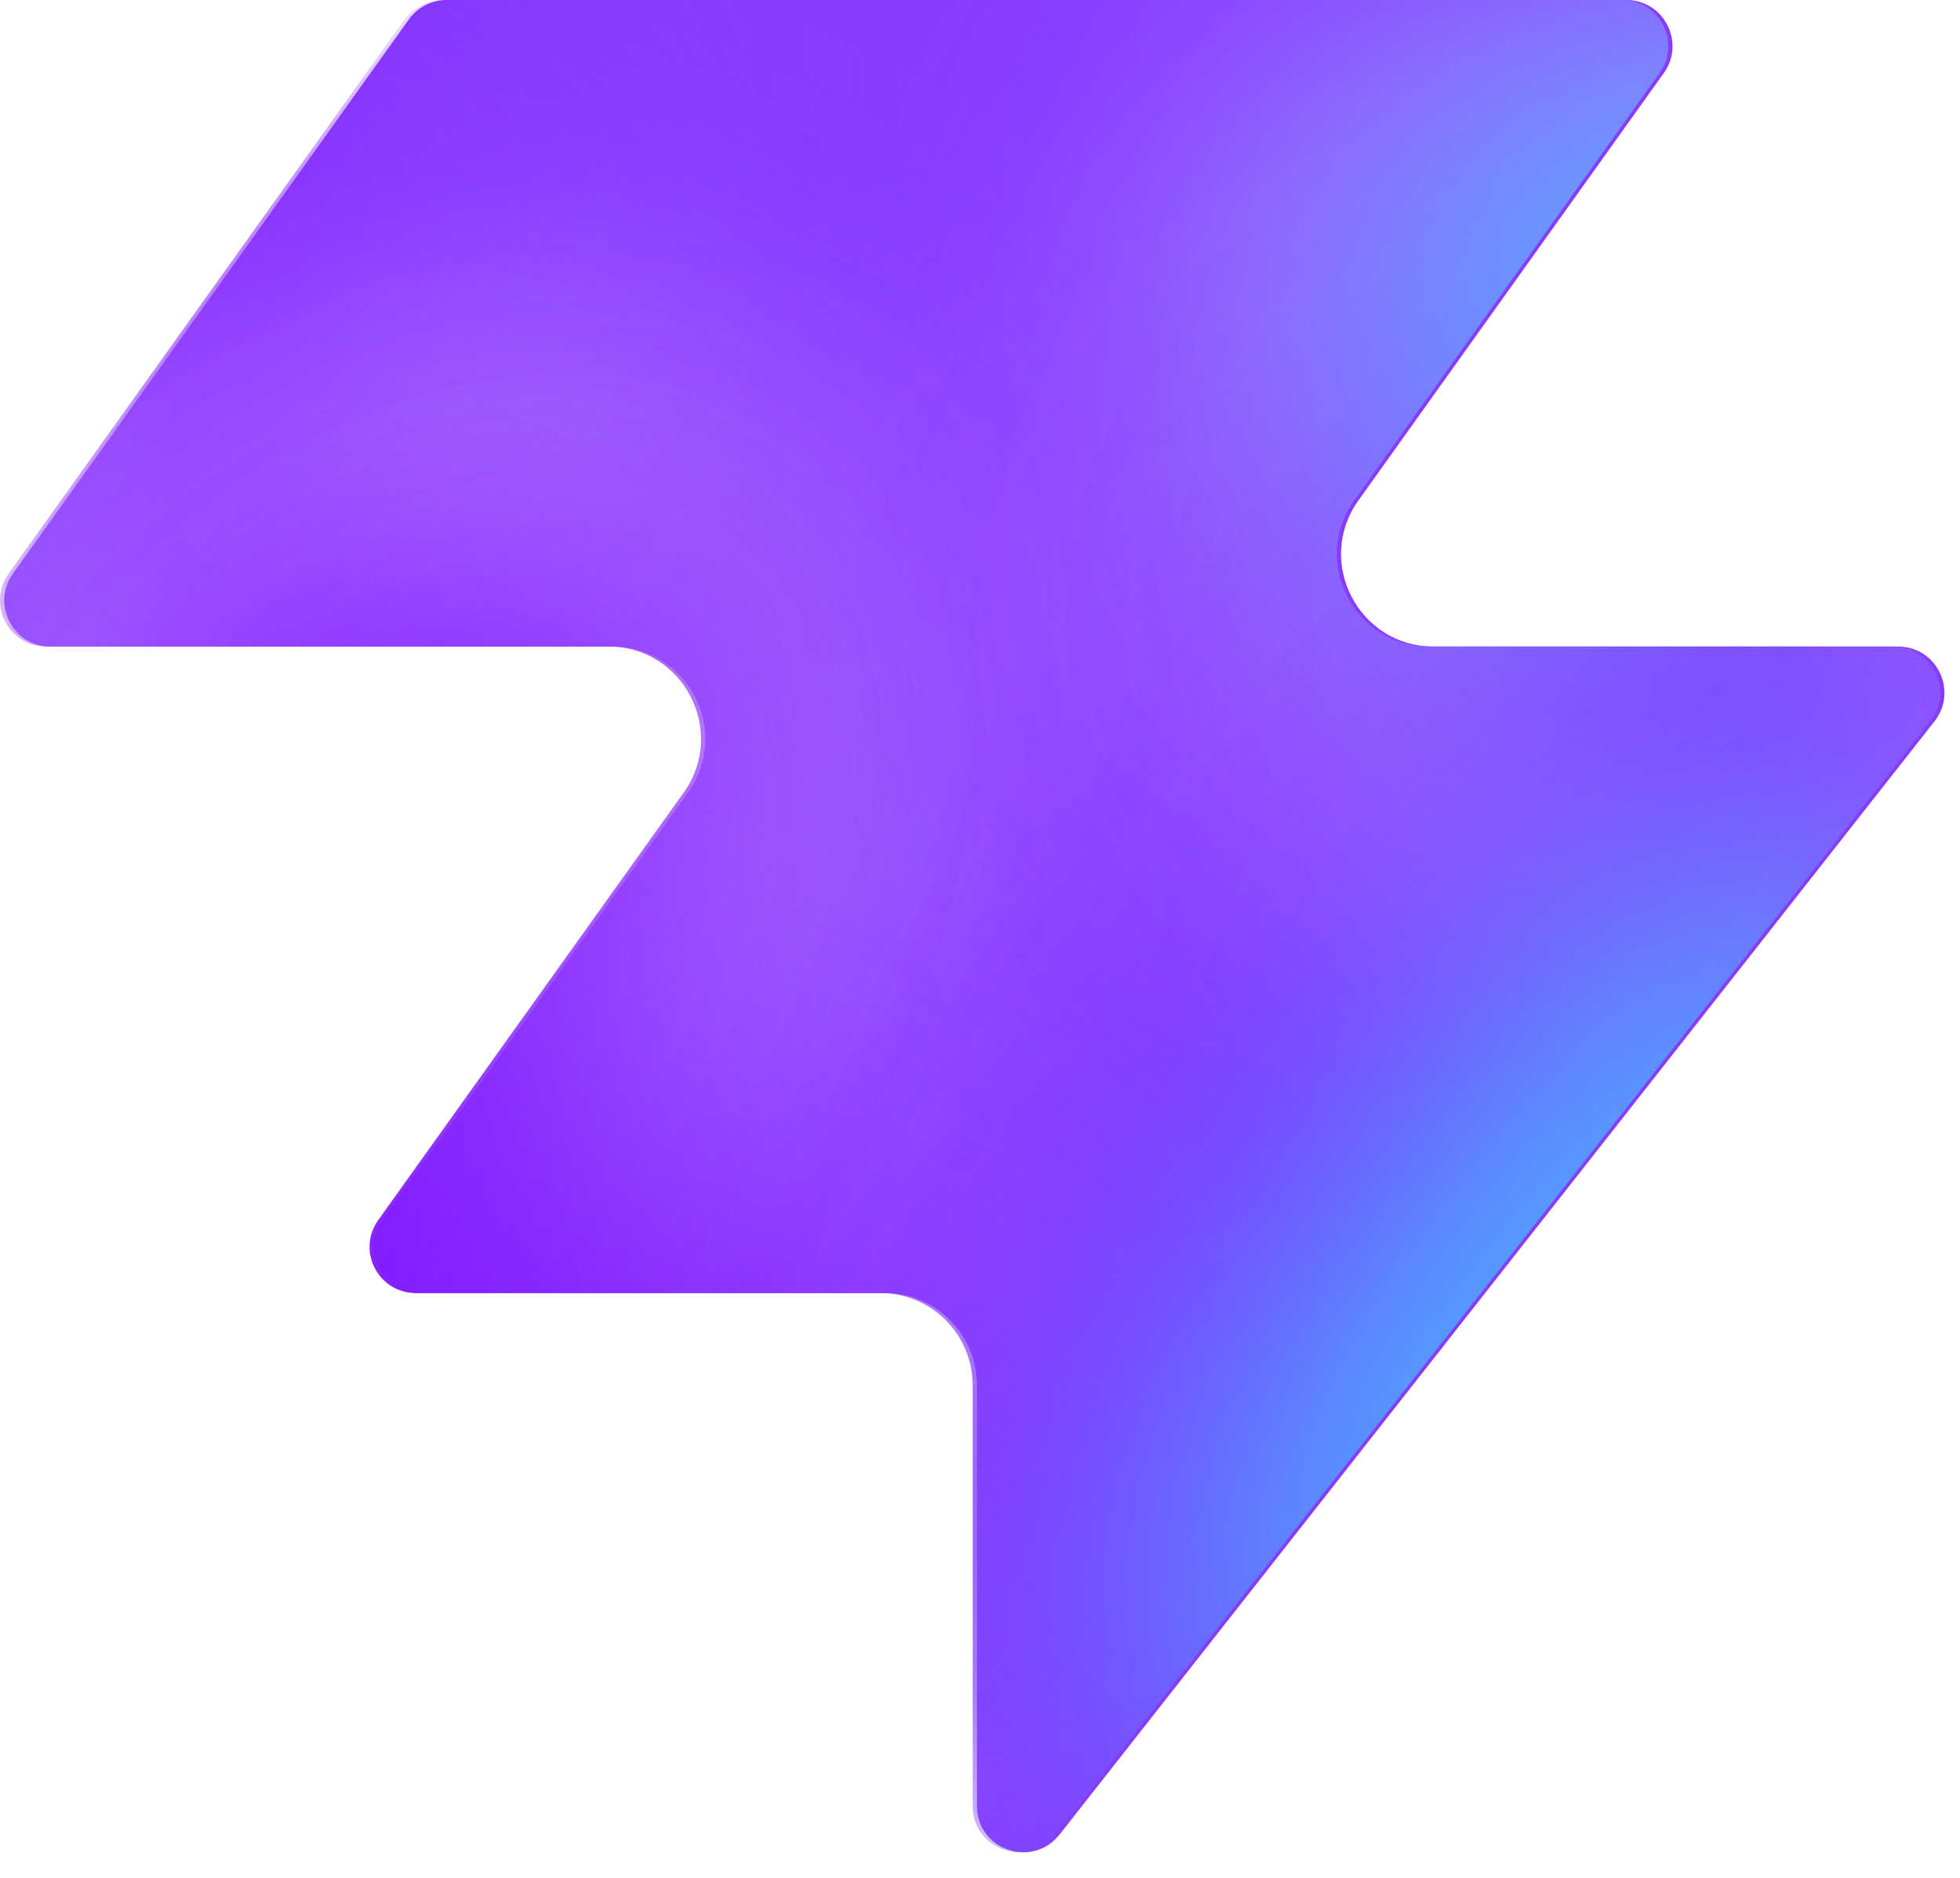
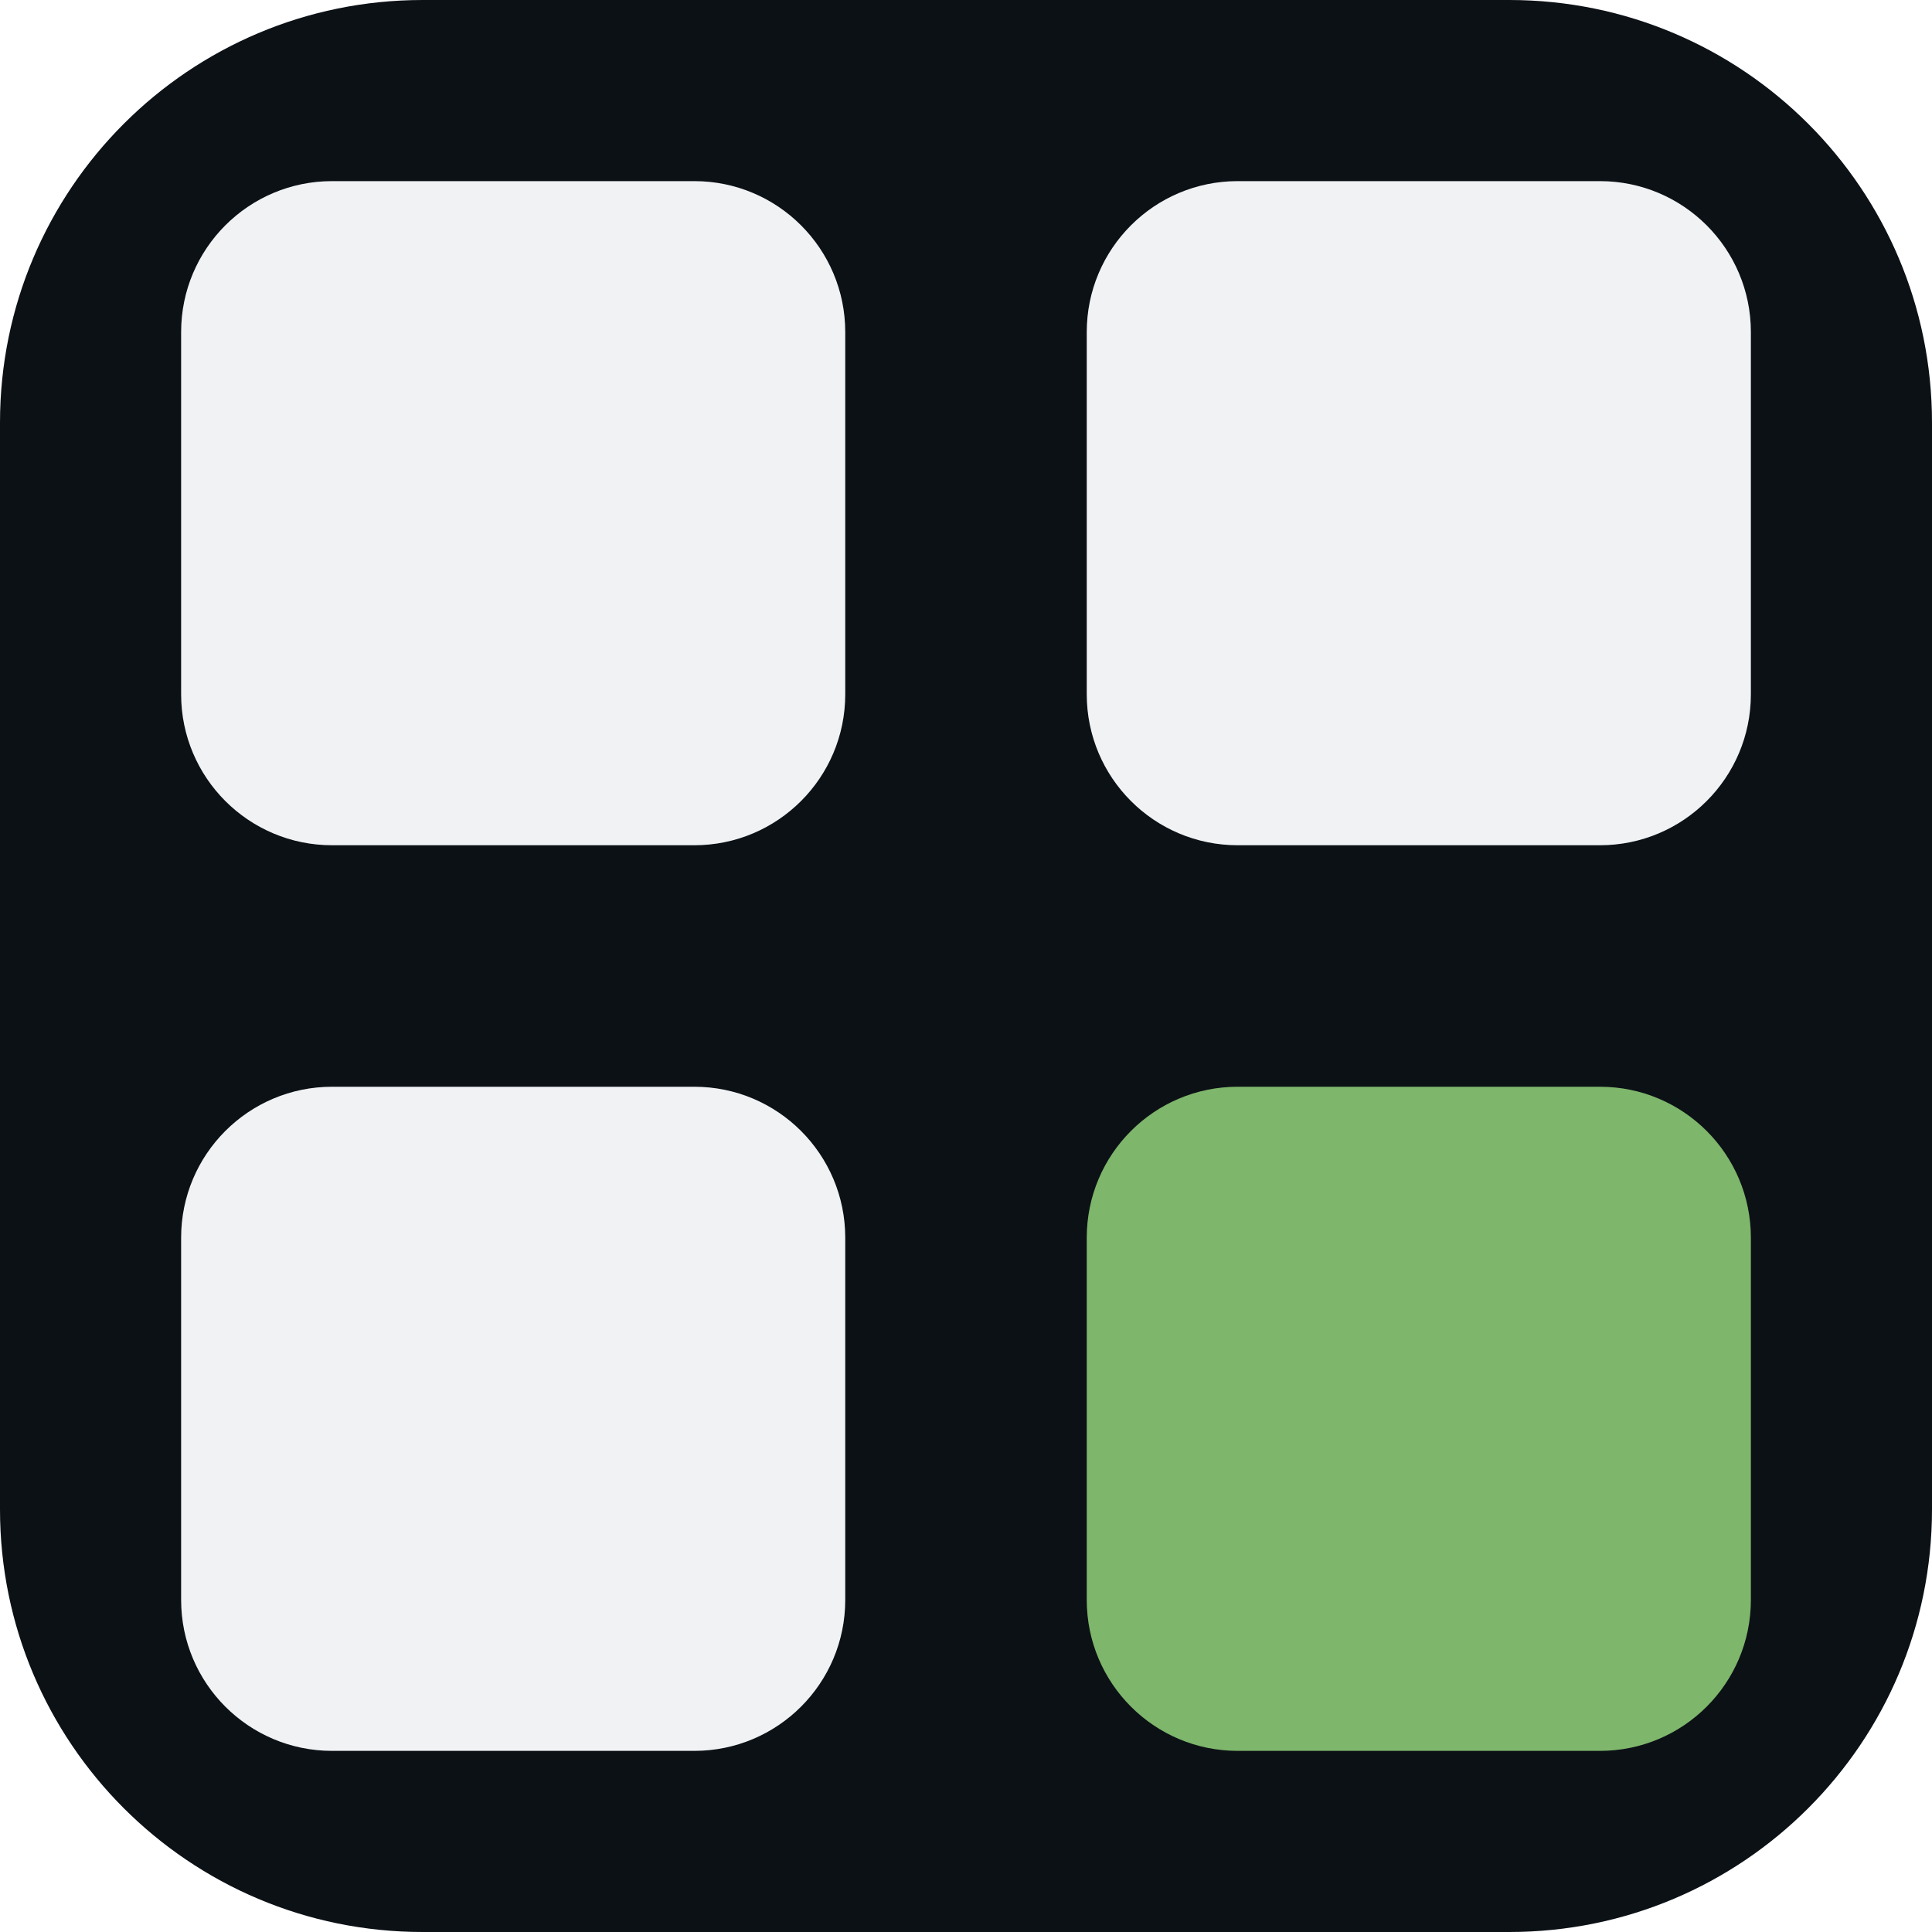
- <svg xmlns="http://www.w3.org/2000/svg" width="48" height="46" fill="none" viewBox="0 0 48 46">
-   <path fill="#863bff" d="M25.946 44.938c-.664.845-2.021.375-2.021-.698V33.937a2.26 2.26 0 0 0-2.262-2.262H10.287c-.92 0-1.456-1.04-.92-1.788l7.48-10.471c1.07-1.497 0-3.578-1.842-3.578H1.237c-.92 0-1.456-1.04-.92-1.788L10.013.474c.214-.297.556-.474.92-.474h28.894c.92 0 1.456 1.04.92 1.788l-7.48 10.471c-1.07 1.498 0 3.579 1.842 3.579h11.377c.943 0 1.473 1.088.89 1.83L25.947 44.94z" style="fill:#863bff;fill:color(display-p3 .525 .23 1);fill-opacity:1" />
-   <mask id="a" width="48" height="46" x="0" y="0" maskUnits="userSpaceOnUse" style="mask-type:alpha">
-     <path fill="#000" d="M25.842 44.938c-.664.844-2.021.375-2.021-.698V33.937a2.26 2.26 0 0 0-2.262-2.262H10.183c-.92 0-1.456-1.04-.92-1.788l7.48-10.471c1.07-1.498 0-3.579-1.842-3.579H1.133c-.92 0-1.456-1.04-.92-1.787L9.91.473c.214-.297.556-.474.92-.474h28.894c.92 0 1.456 1.04.92 1.788l-7.48 10.471c-1.07 1.498 0 3.578 1.842 3.578h11.377c.943 0 1.473 1.088.89 1.832L25.843 44.94z" style="fill:#000;fill-opacity:1" />
-   </mask>
-   <g mask="url(#a)">
-     <g filter="url(#b)">
-       <ellipse cx="5.508" cy="14.704" fill="#ede6ff" rx="5.508" ry="14.704" style="fill:#ede6ff;fill:color(display-p3 .927 .903 1);fill-opacity:1" transform="matrix(.00324 1 1 -.00324 -4.47 31.516)" />
-     </g>
-     <g filter="url(#c)">
-       <ellipse cx="10.399" cy="29.851" fill="#ede6ff" rx="10.399" ry="29.851" style="fill:#ede6ff;fill:color(display-p3 .927 .903 1);fill-opacity:1" transform="matrix(.00324 1 1 -.00324 -39.328 7.883)" />
-     </g>
-     <g filter="url(#d)">
-       <ellipse cx="5.508" cy="30.487" fill="#7e14ff" rx="5.508" ry="30.487" style="fill:#7e14ff;fill:color(display-p3 .492 .077 1);fill-opacity:1" transform="rotate(89.814 -25.913 -14.639)scale(1 -1)" />
-     </g>
-     <g filter="url(#e)">
-       <ellipse cx="5.508" cy="30.599" fill="#7e14ff" rx="5.508" ry="30.599" style="fill:#7e14ff;fill:color(display-p3 .492 .077 1);fill-opacity:1" transform="rotate(89.814 -32.644 -3.334)scale(1 -1)" />
-     </g>
-     <g filter="url(#f)">
-       <ellipse cx="5.508" cy="30.599" fill="#7e14ff" rx="5.508" ry="30.599" style="fill:#7e14ff;fill:color(display-p3 .492 .077 1);fill-opacity:1" transform="matrix(.00324 1 1 -.00324 -34.34 30.47)" />
-     </g>
-     <g filter="url(#g)">
-       <ellipse cx="14.072" cy="22.078" fill="#ede6ff" rx="14.072" ry="22.078" style="fill:#ede6ff;fill:color(display-p3 .927 .903 1);fill-opacity:1" transform="rotate(93.35 24.506 48.493)scale(-1 1)" />
-     </g>
-     <g filter="url(#h)">
-       <ellipse cx="3.47" cy="21.501" fill="#7e14ff" rx="3.47" ry="21.501" style="fill:#7e14ff;fill:color(display-p3 .492 .077 1);fill-opacity:1" transform="rotate(89.009 28.708 47.59)scale(-1 1)" />
-     </g>
-     <g filter="url(#i)">
-       <ellipse cx="3.47" cy="21.501" fill="#7e14ff" rx="3.47" ry="21.501" style="fill:#7e14ff;fill:color(display-p3 .492 .077 1);fill-opacity:1" transform="rotate(89.009 28.708 47.59)scale(-1 1)" />
-     </g>
-     <g filter="url(#j)">
-       <ellipse cx=".387" cy="8.972" fill="#7e14ff" rx="4.407" ry="29.108" style="fill:#7e14ff;fill:color(display-p3 .492 .077 1);fill-opacity:1" transform="rotate(39.51 .387 8.972)" />
-     </g>
-     <g filter="url(#k)">
-       <ellipse cx="47.523" cy="-6.092" fill="#7e14ff" rx="4.407" ry="29.108" style="fill:#7e14ff;fill:color(display-p3 .492 .077 1);fill-opacity:1" transform="rotate(37.892 47.523 -6.092)" />
-     </g>
-     <g filter="url(#l)">
-       <ellipse cx="41.412" cy="6.333" fill="#47bfff" rx="5.971" ry="9.665" style="fill:#47bfff;fill:color(display-p3 .28 .748 1);fill-opacity:1" transform="rotate(37.892 41.412 6.333)" />
-     </g>
-     <g filter="url(#m)">
-       <ellipse cx="-1.879" cy="38.332" fill="#7e14ff" rx="4.407" ry="29.108" style="fill:#7e14ff;fill:color(display-p3 .492 .077 1);fill-opacity:1" transform="rotate(37.892 -1.88 38.332)" />
-     </g>
-     <g filter="url(#n)">
-       <ellipse cx="-1.879" cy="38.332" fill="#7e14ff" rx="4.407" ry="29.108" style="fill:#7e14ff;fill:color(display-p3 .492 .077 1);fill-opacity:1" transform="rotate(37.892 -1.88 38.332)" />
-     </g>
-     <g filter="url(#o)">
-       <ellipse cx="35.651" cy="29.907" fill="#7e14ff" rx="4.407" ry="29.108" style="fill:#7e14ff;fill:color(display-p3 .492 .077 1);fill-opacity:1" transform="rotate(37.892 35.651 29.907)" />
-     </g>
-     <g filter="url(#p)">
-       <ellipse cx="38.418" cy="32.4" fill="#47bfff" rx="5.971" ry="15.297" style="fill:#47bfff;fill:color(display-p3 .28 .748 1);fill-opacity:1" transform="rotate(37.892 38.418 32.4)" />
-     </g>
-   </g>
-   <defs>
-     <filter id="b" width="60.045" height="41.654" x="-19.77" y="16.149" color-interpolation-filters="sRGB" filterUnits="userSpaceOnUse">
-       <feFlood flood-opacity="0" result="BackgroundImageFix" />
-       <feBlend in="SourceGraphic" in2="BackgroundImageFix" result="shape" />
-       <feGaussianBlur result="effect1_foregroundBlur_2002_17158" stdDeviation="7.659" />
-     </filter>
-     <filter id="c" width="90.34" height="51.437" x="-54.613" y="-7.533" color-interpolation-filters="sRGB" filterUnits="userSpaceOnUse">
-       <feFlood flood-opacity="0" result="BackgroundImageFix" />
-       <feBlend in="SourceGraphic" in2="BackgroundImageFix" result="shape" />
-       <feGaussianBlur result="effect1_foregroundBlur_2002_17158" stdDeviation="7.659" />
-     </filter>
-     <filter id="d" width="79.355" height="29.4" x="-49.64" y="2.03" color-interpolation-filters="sRGB" filterUnits="userSpaceOnUse">
-       <feFlood flood-opacity="0" result="BackgroundImageFix" />
-       <feBlend in="SourceGraphic" in2="BackgroundImageFix" result="shape" />
-       <feGaussianBlur result="effect1_foregroundBlur_2002_17158" stdDeviation="4.596" />
-     </filter>
-     <filter id="e" width="79.579" height="29.4" x="-45.045" y="20.029" color-interpolation-filters="sRGB" filterUnits="userSpaceOnUse">
-       <feFlood flood-opacity="0" result="BackgroundImageFix" />
-       <feBlend in="SourceGraphic" in2="BackgroundImageFix" result="shape" />
-       <feGaussianBlur result="effect1_foregroundBlur_2002_17158" stdDeviation="4.596" />
-     </filter>
-     <filter id="f" width="79.579" height="29.4" x="-43.513" y="21.178" color-interpolation-filters="sRGB" filterUnits="userSpaceOnUse">
-       <feFlood flood-opacity="0" result="BackgroundImageFix" />
-       <feBlend in="SourceGraphic" in2="BackgroundImageFix" result="shape" />
-       <feGaussianBlur result="effect1_foregroundBlur_2002_17158" stdDeviation="4.596" />
-     </filter>
-     <filter id="g" width="74.749" height="58.852" x="15.756" y="-17.901" color-interpolation-filters="sRGB" filterUnits="userSpaceOnUse">
-       <feFlood flood-opacity="0" result="BackgroundImageFix" />
-       <feBlend in="SourceGraphic" in2="BackgroundImageFix" result="shape" />
-       <feGaussianBlur result="effect1_foregroundBlur_2002_17158" stdDeviation="7.659" />
-     </filter>
-     <filter id="h" width="61.377" height="25.362" x="23.548" y="2.284" color-interpolation-filters="sRGB" filterUnits="userSpaceOnUse">
-       <feFlood flood-opacity="0" result="BackgroundImageFix" />
-       <feBlend in="SourceGraphic" in2="BackgroundImageFix" result="shape" />
-       <feGaussianBlur result="effect1_foregroundBlur_2002_17158" stdDeviation="4.596" />
-     </filter>
-     <filter id="i" width="61.377" height="25.362" x="23.548" y="2.284" color-interpolation-filters="sRGB" filterUnits="userSpaceOnUse">
-       <feFlood flood-opacity="0" result="BackgroundImageFix" />
-       <feBlend in="SourceGraphic" in2="BackgroundImageFix" result="shape" />
-       <feGaussianBlur result="effect1_foregroundBlur_2002_17158" stdDeviation="4.596" />
-     </filter>
-     <filter id="j" width="56.045" height="63.649" x="-27.636" y="-22.853" color-interpolation-filters="sRGB" filterUnits="userSpaceOnUse">
-       <feFlood flood-opacity="0" result="BackgroundImageFix" />
-       <feBlend in="SourceGraphic" in2="BackgroundImageFix" result="shape" />
-       <feGaussianBlur result="effect1_foregroundBlur_2002_17158" stdDeviation="4.596" />
-     </filter>
-     <filter id="k" width="54.814" height="64.646" x="20.116" y="-38.415" color-interpolation-filters="sRGB" filterUnits="userSpaceOnUse">
-       <feFlood flood-opacity="0" result="BackgroundImageFix" />
-       <feBlend in="SourceGraphic" in2="BackgroundImageFix" result="shape" />
-       <feGaussianBlur result="effect1_foregroundBlur_2002_17158" stdDeviation="4.596" />
-     </filter>
-     <filter id="l" width="33.541" height="35.313" x="24.641" y="-11.323" color-interpolation-filters="sRGB" filterUnits="userSpaceOnUse">
-       <feFlood flood-opacity="0" result="BackgroundImageFix" />
-       <feBlend in="SourceGraphic" in2="BackgroundImageFix" result="shape" />
-       <feGaussianBlur result="effect1_foregroundBlur_2002_17158" stdDeviation="4.596" />
-     </filter>
-     <filter id="m" width="54.814" height="64.646" x="-29.286" y="6.009" color-interpolation-filters="sRGB" filterUnits="userSpaceOnUse">
-       <feFlood flood-opacity="0" result="BackgroundImageFix" />
-       <feBlend in="SourceGraphic" in2="BackgroundImageFix" result="shape" />
-       <feGaussianBlur result="effect1_foregroundBlur_2002_17158" stdDeviation="4.596" />
-     </filter>
-     <filter id="n" width="54.814" height="64.646" x="-29.286" y="6.009" color-interpolation-filters="sRGB" filterUnits="userSpaceOnUse">
-       <feFlood flood-opacity="0" result="BackgroundImageFix" />
-       <feBlend in="SourceGraphic" in2="BackgroundImageFix" result="shape" />
-       <feGaussianBlur result="effect1_foregroundBlur_2002_17158" stdDeviation="4.596" />
-     </filter>
-     <filter id="o" width="54.814" height="64.646" x="8.244" y="-2.416" color-interpolation-filters="sRGB" filterUnits="userSpaceOnUse">
-       <feFlood flood-opacity="0" result="BackgroundImageFix" />
-       <feBlend in="SourceGraphic" in2="BackgroundImageFix" result="shape" />
-       <feGaussianBlur result="effect1_foregroundBlur_2002_17158" stdDeviation="4.596" />
-     </filter>
-     <filter id="p" width="39.409" height="43.623" x="18.713" y="10.588" color-interpolation-filters="sRGB" filterUnits="userSpaceOnUse">
-       <feFlood flood-opacity="0" result="BackgroundImageFix" />
-       <feBlend in="SourceGraphic" in2="BackgroundImageFix" result="shape" />
-       <feGaussianBlur result="effect1_foregroundBlur_2002_17158" stdDeviation="4.596" />
-     </filter>
-   </defs>
+ <svg xmlns="http://www.w3.org/2000/svg" width="32" height="32" viewBox="0 0 32 32" role="img" aria-label="Martylab">
+   <rect x="0" y="0" width="32" height="32" rx="7" fill="#0C1116" />
+   <rect x="3" y="3" width="11" height="11" rx="2.5" fill="#F0F2F4" />
+   <rect x="18" y="3" width="11" height="11" rx="2.5" fill="#F0F2F4" />
+   <rect x="3" y="18" width="11" height="11" rx="2.5" fill="#F0F2F4" />
+   <rect x="18" y="18" width="11" height="11" rx="2.5" fill="#7EB66B" />
</svg>
